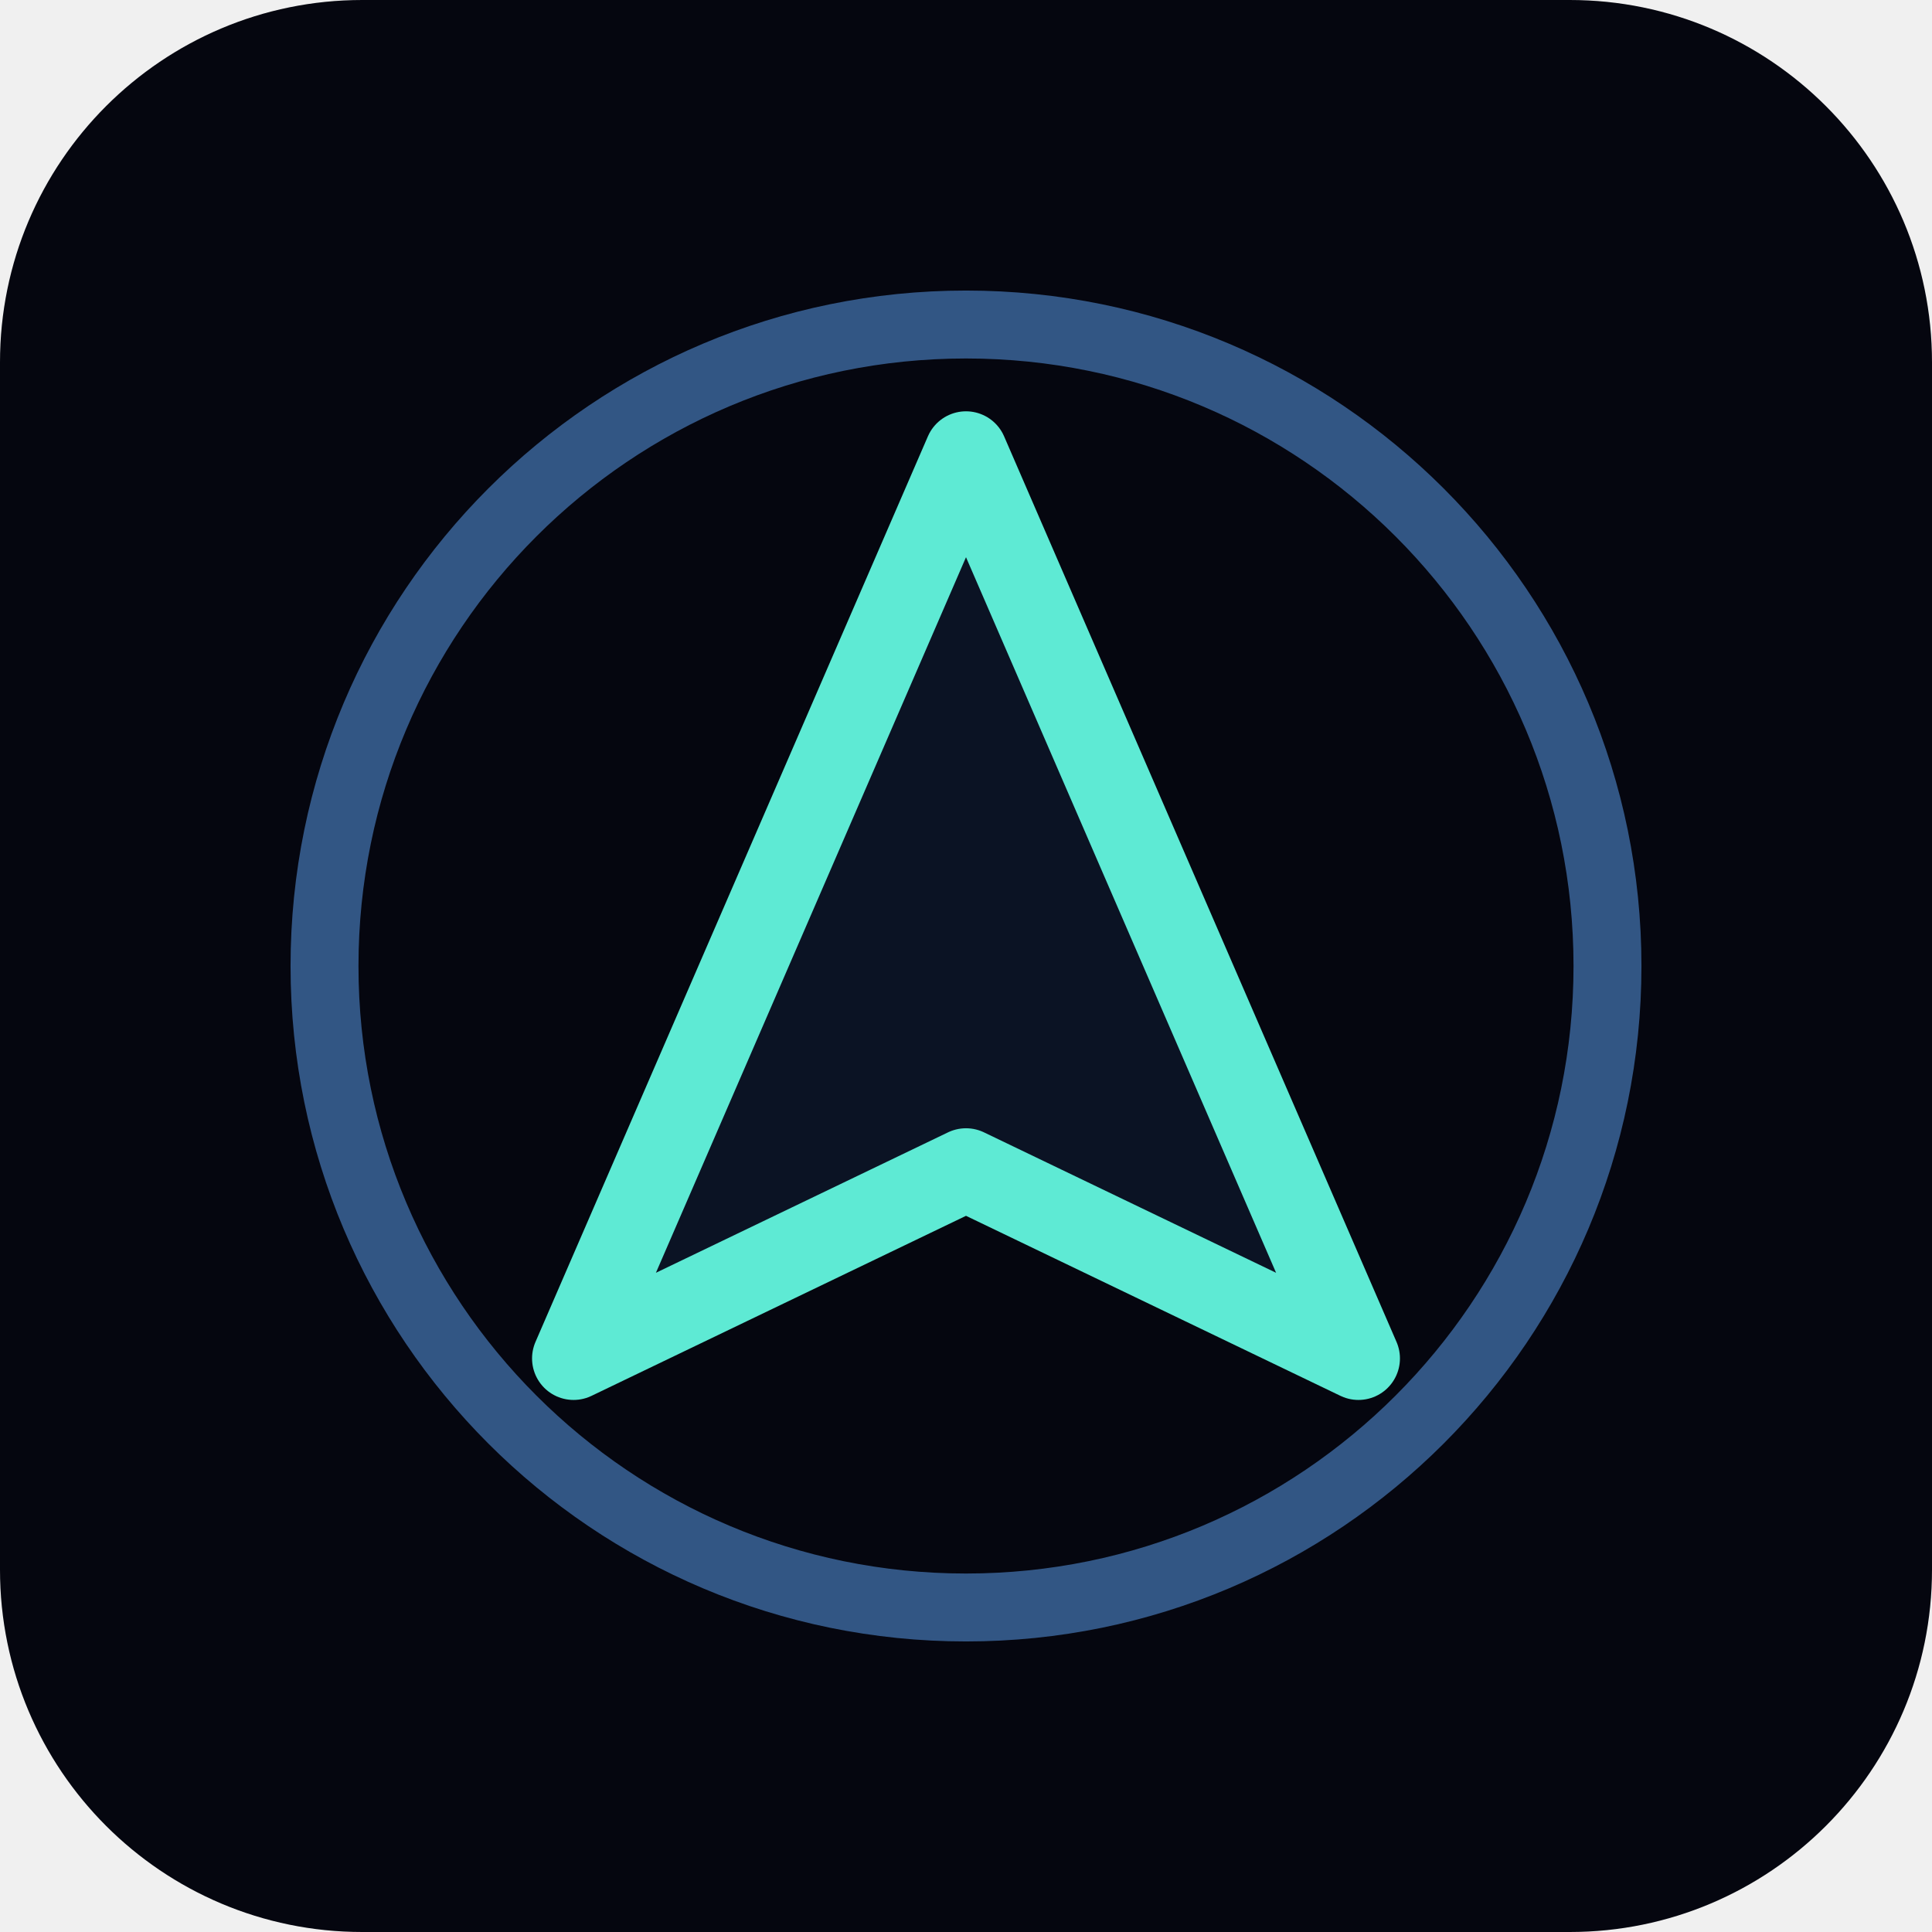
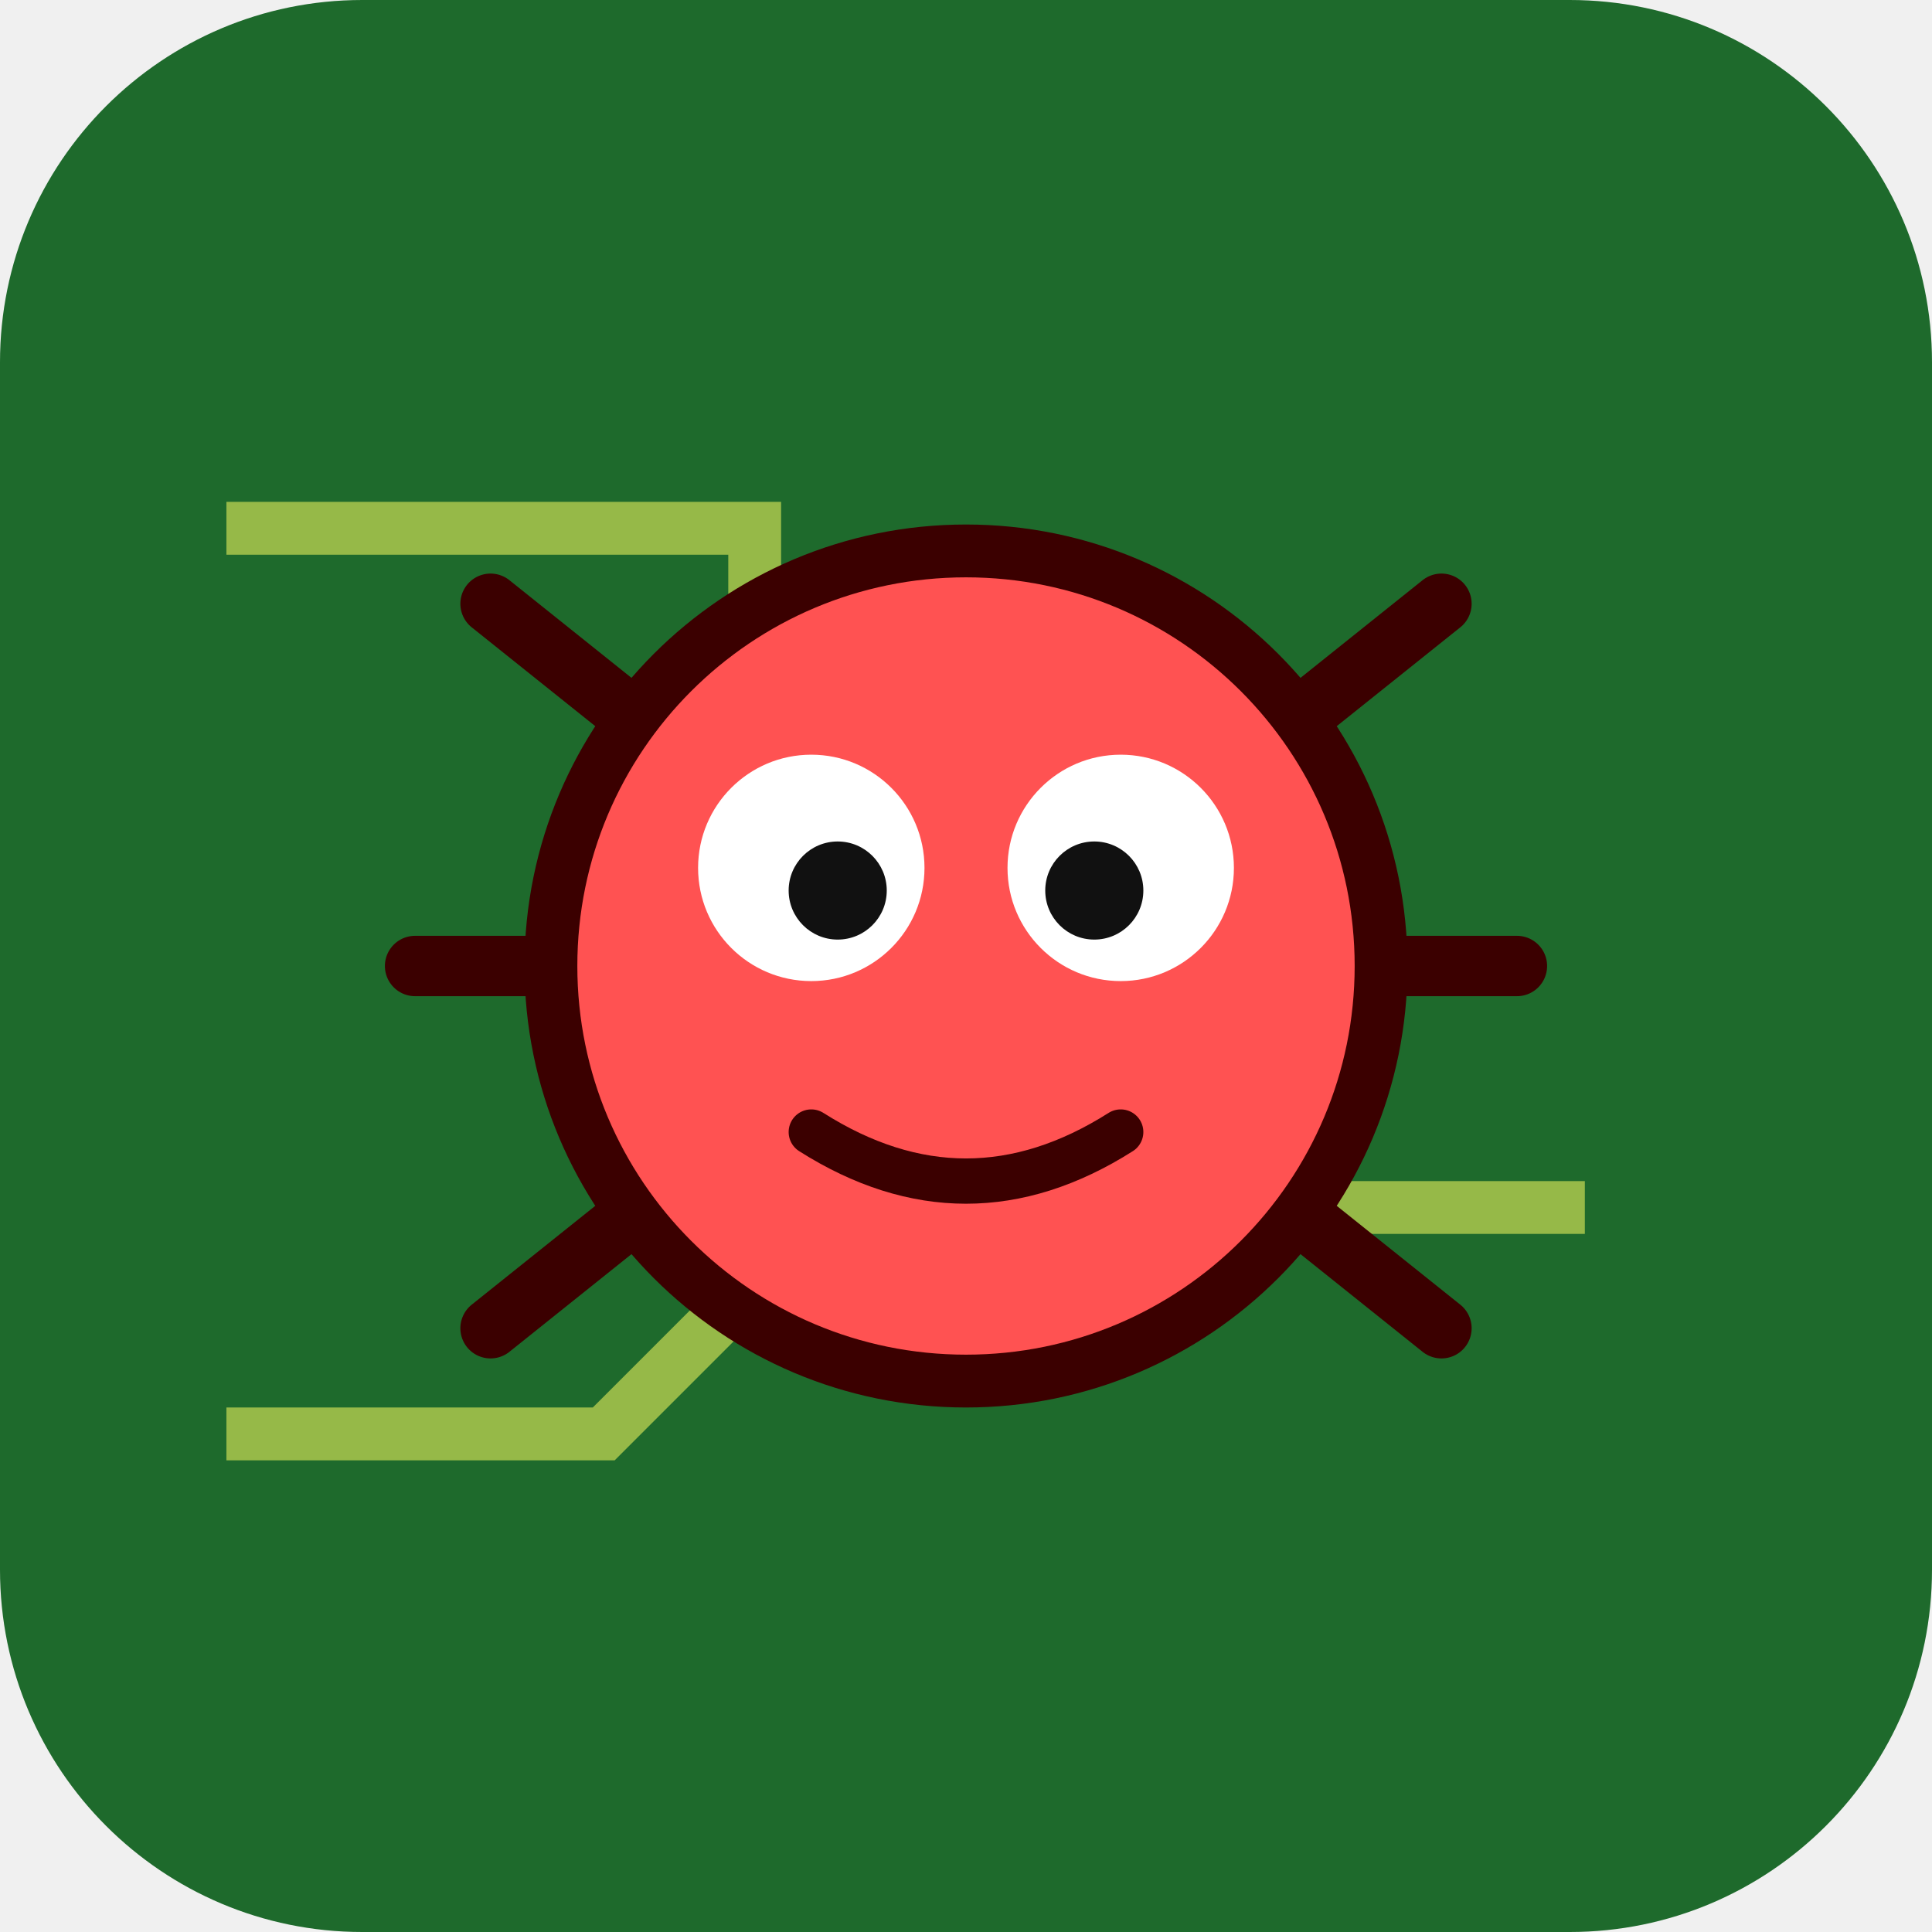
<svg xmlns="http://www.w3.org/2000/svg" viewBox="0 0 512 512">
-   <rect width="512" height="512" rx="96" fill="#05060f" />
-   <circle cx="256" cy="256" r="170" fill="none" stroke="#60a5fa" stroke-width="18" opacity=".5" />
-   <path d="M256 120 L360 360 L256 310 L152 360 Z" fill="#0b1324" stroke="#5eead4" stroke-width="22" stroke-linejoin="round" />
+   <rect width="512" height="512" rx="96" fill="#1e6a2c" />
+   <path d="M60 140h140v80h120M60 380h100l60-60h200" stroke="#e6ee5a" stroke-width="14" fill="none" opacity=".6" />
+   <g stroke="#3b0000" stroke-width="16" stroke-linecap="round">
+     <path d="M180 200l-50-40M180 256h-70M180 312l-50 40M332 200l50-40M332 256h70M332 312l50 40" />
+   </g>
+   <circle cx="256" cy="256" r="110" fill="#ff5252" stroke="#3b0000" stroke-width="14" />
+   <circle cx="215" cy="230" r="30" fill="#fff" />
+   <circle cx="297" cy="230" r="30" fill="#fff" />
+   <circle cx="222" cy="236" r="13" fill="#111" />
+   <circle cx="290" cy="236" r="13" fill="#111" />
+   <path d="M215 300q41 26 82 0" stroke="#3b0000" stroke-width="12" fill="none" stroke-linecap="round" />
</svg>
